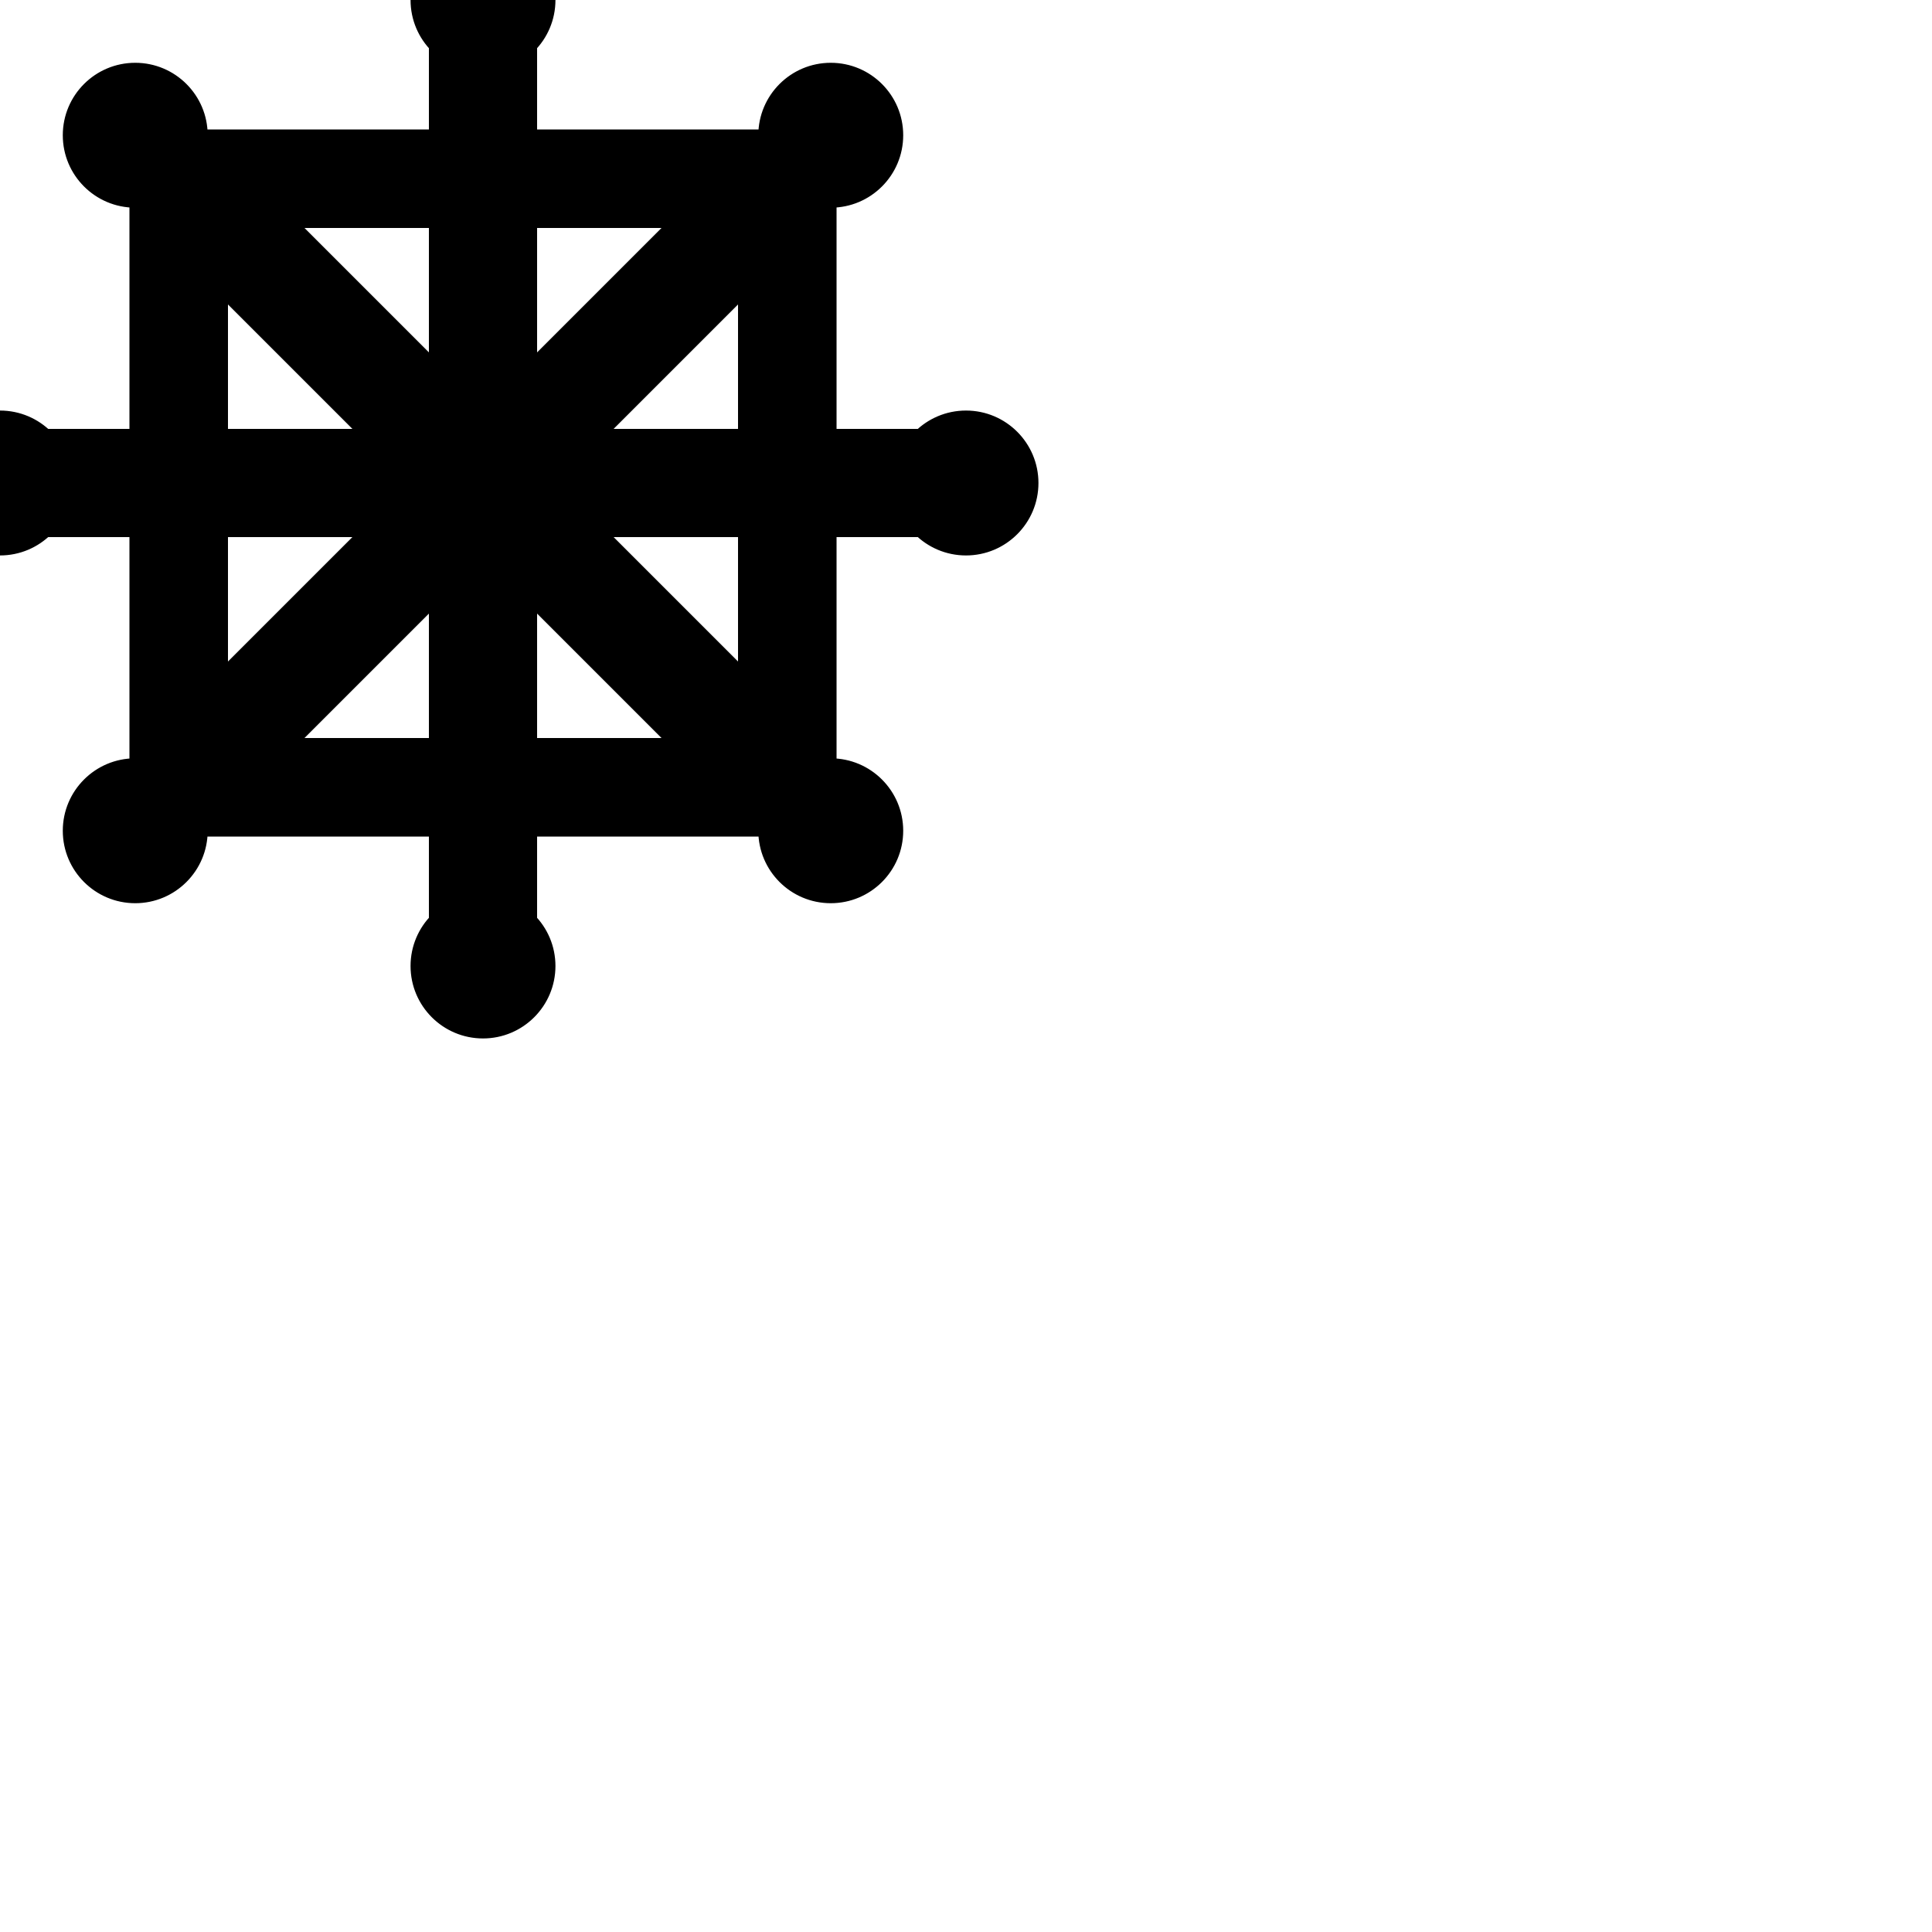
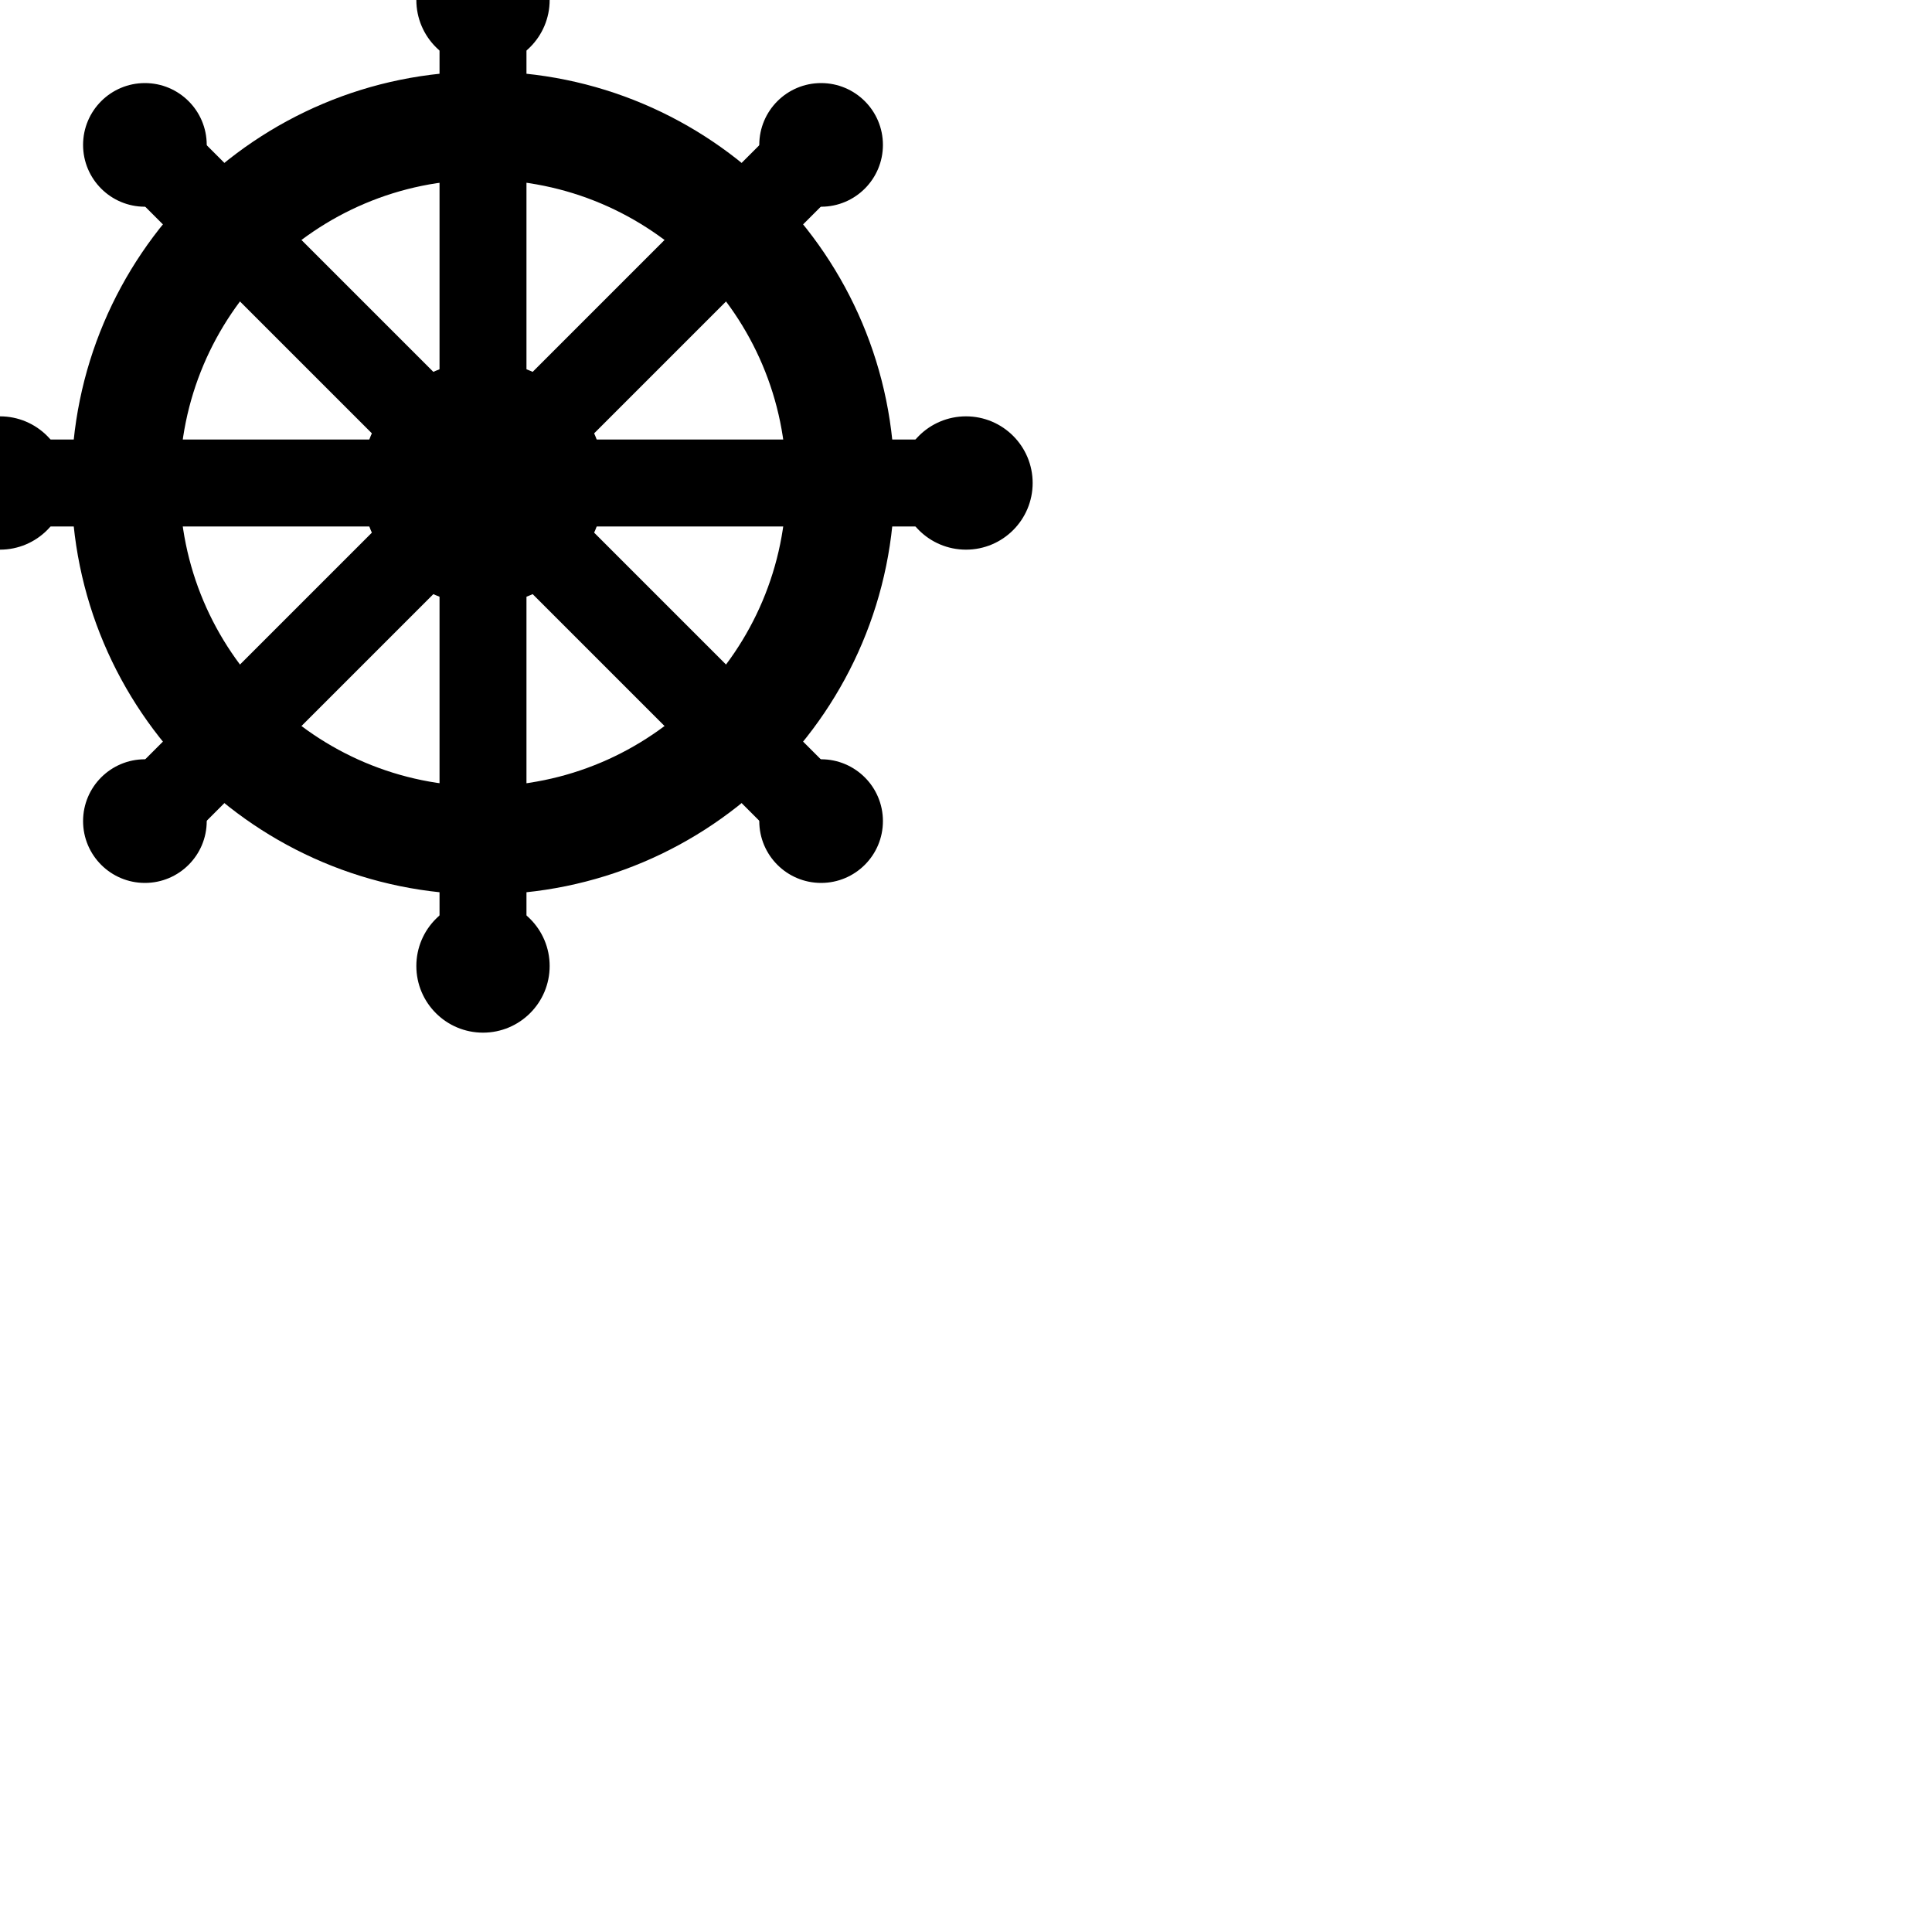
<svg xmlns="http://www.w3.org/2000/svg" stroke="#000" viewBox="50 50 200 200">
  <g id="escarbuncle" stroke-width="1.2" stroke-linejoin="round">
-     <rect x="95" y="50" width="10" height="100" />
-     <rect x="50" y="95" width="100" height="10" />
-     <g transform="rotate(45 100 100)">
-       <rect x="95" y="50" width="10" height="100" />
+     <g stroke-width="1">
+       <rect x="96" y="52" width="8" height="96" rx="2" />
+       <rect x="52" y="96" width="96" height="8" rx="2" />
+       <g transform="rotate(45 100 100)">
+         <rect x="96" y="52" width="8" height="96" rx="2" />
+       </g>
+       <g transform="rotate(-45 100 100)">
+         <rect x="96" y="52" width="8" height="96" rx="2" />
+       </g>
    </g>
-     <g transform="rotate(-45 100 100)">
-       <rect x="95" y="50" width="10" height="100" />
+     <path fill-rule="evenodd" d="M58 100a42 42 0 1 0 84 0a42 42 0 1 0 -84 0 M68 100a32 32 0 1 1 64 0a32 32 0 1 1 -64 0" />
+     <g stroke-width="0.8">
+       <circle cx="100" cy="50" r="6.5" />
+       <circle cx="100" cy="150" r="6.5" />
+       <circle cx="50" cy="100" r="6.5" />
+       <circle cx="150" cy="100" r="6.5" />
+       <circle cx="65" cy="65" r="6" />
+       <circle cx="135" cy="135" r="6" />
+       <circle cx="135" cy="65" r="6" />
+       <circle cx="65" cy="135" r="6" />
    </g>
-     <path fill-rule="evenodd" d="M64 64H136V136H64Z M73 73V127H127V73Z" />
-     <g stroke-width="1">
-       <circle cx="100" cy="50" r="7" />
-       <circle cx="100" cy="150" r="7" />
-       <circle cx="50" cy="100" r="7" />
-       <circle cx="150" cy="100" r="7" />
-       <circle cx="64" cy="64" r="7" />
-       <circle cx="136" cy="136" r="7" />
-       <circle cx="136" cy="64" r="7" />
-       <circle cx="64" cy="136" r="7" />
-     </g>
-     <circle class="secondary" cx="100" cy="100" r="13" />
+     <circle class="secondary" cx="100" cy="100" r="12" />
  </g>
</svg>
